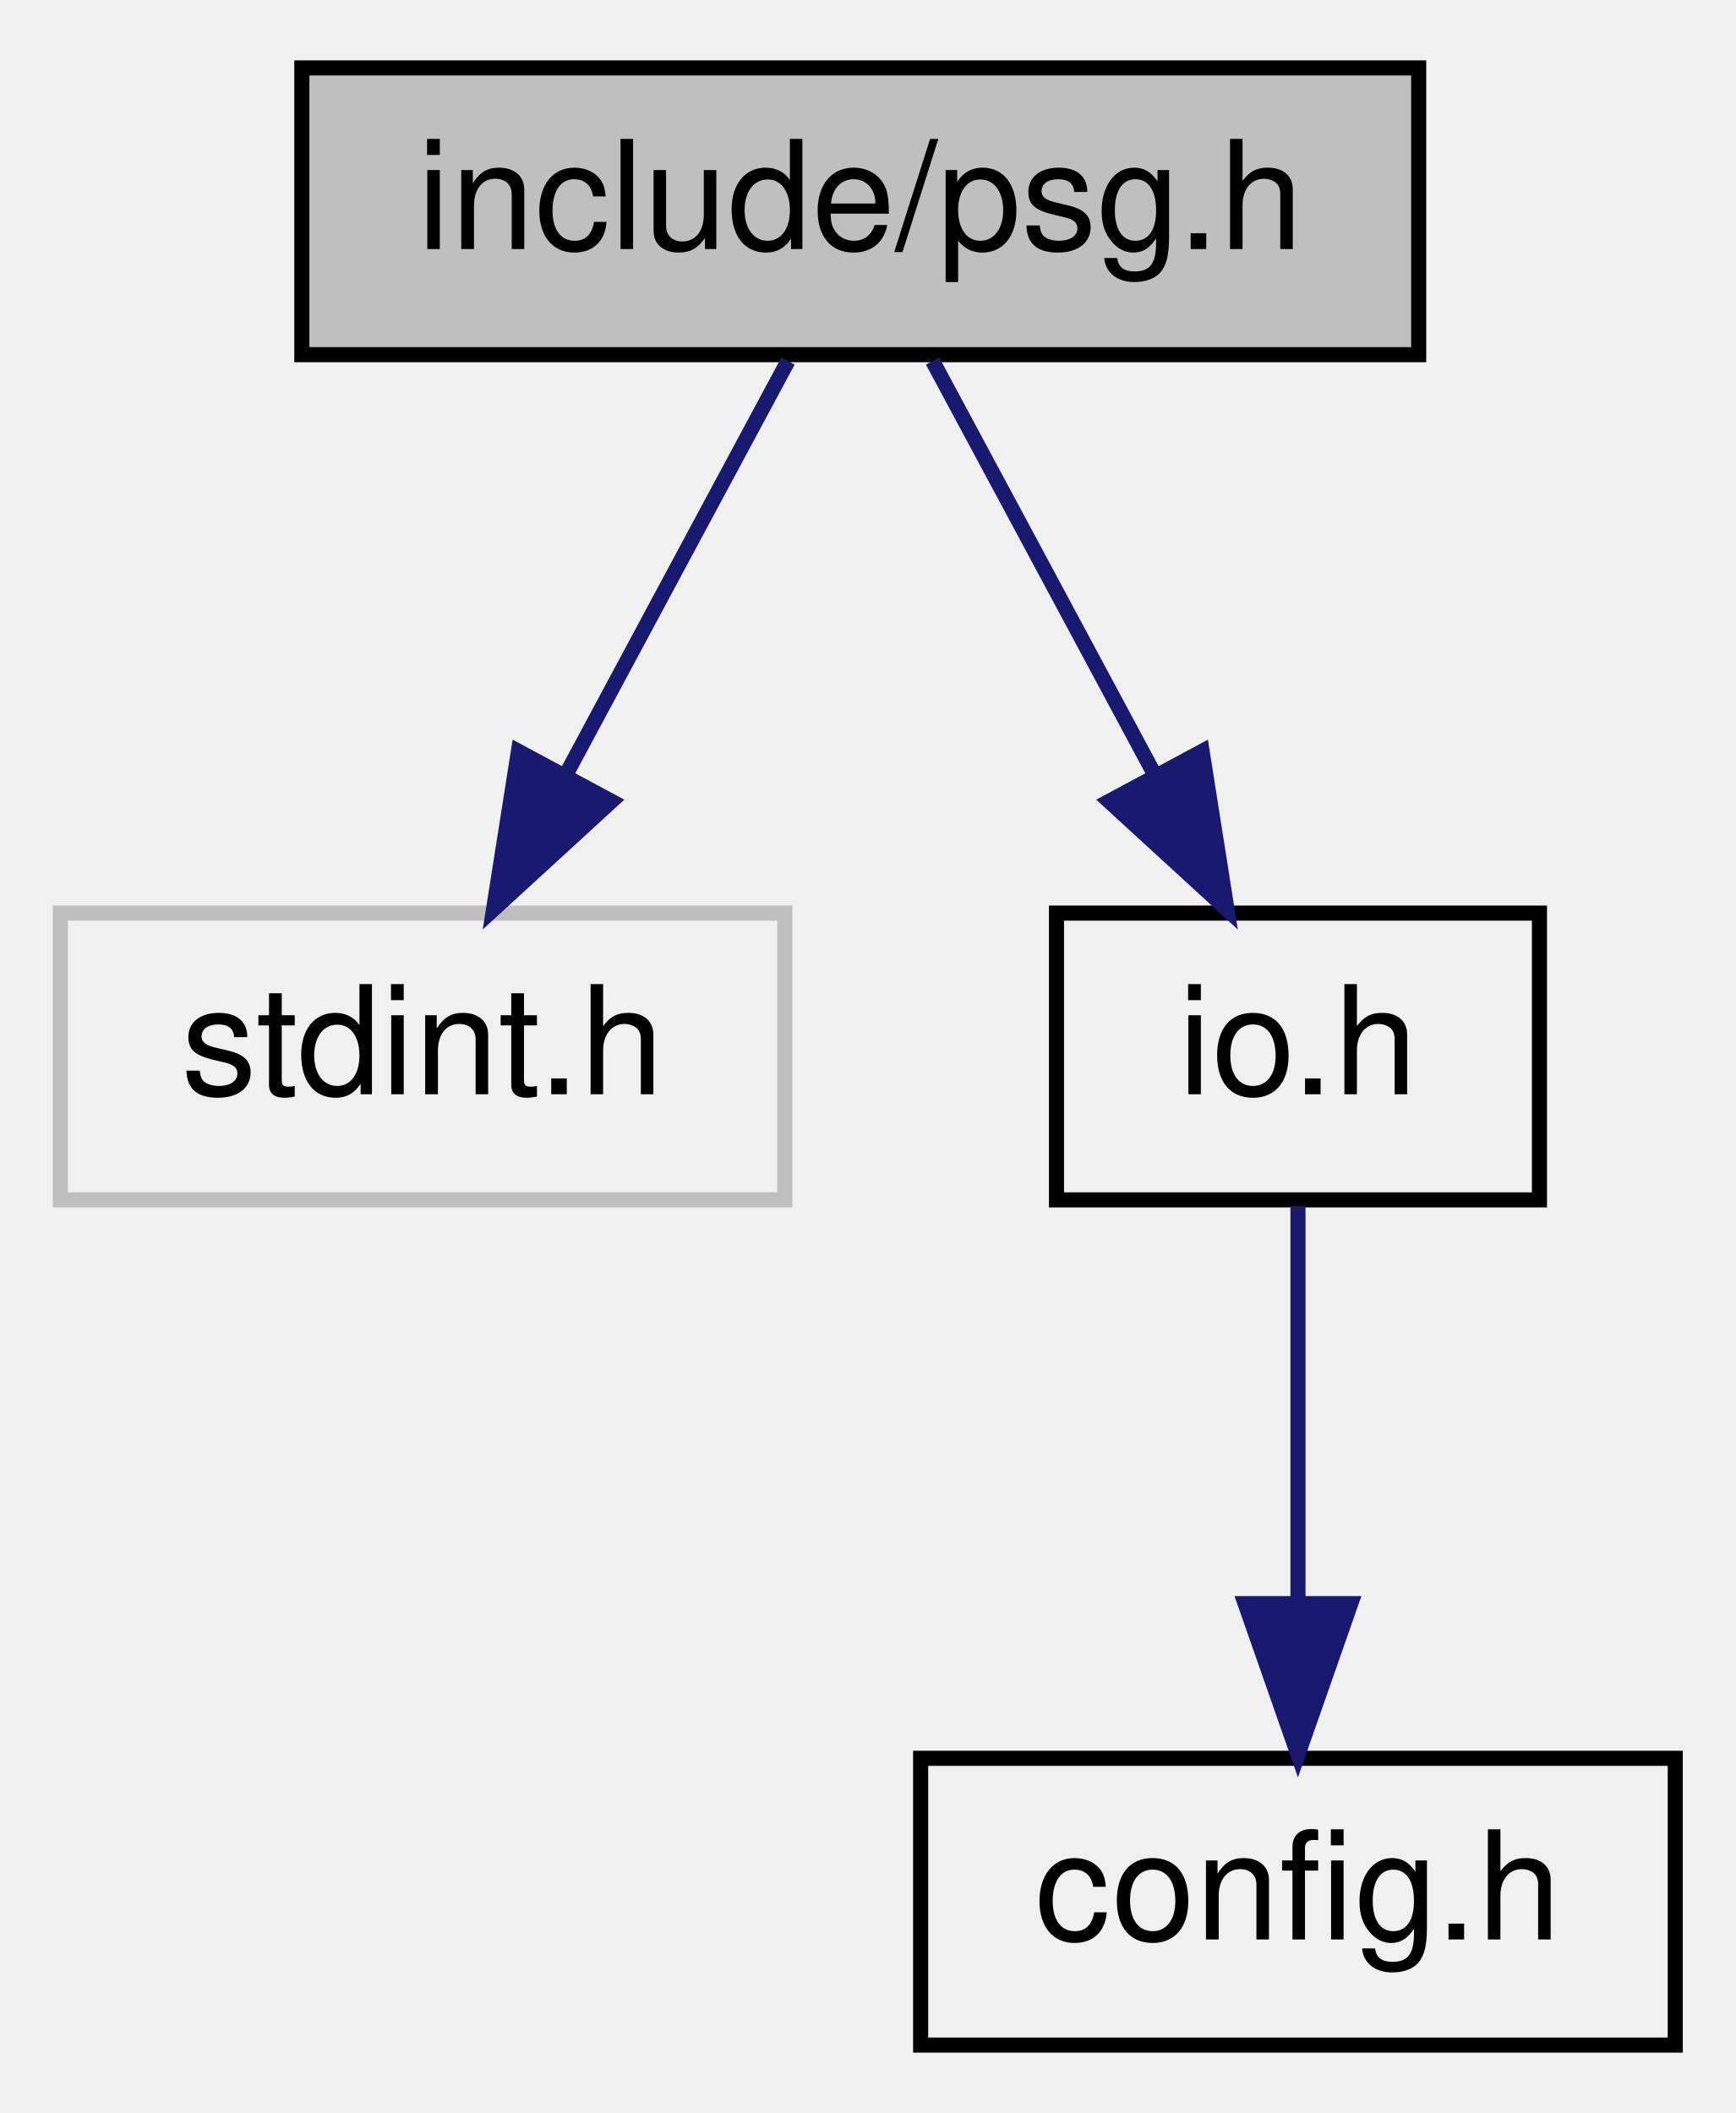
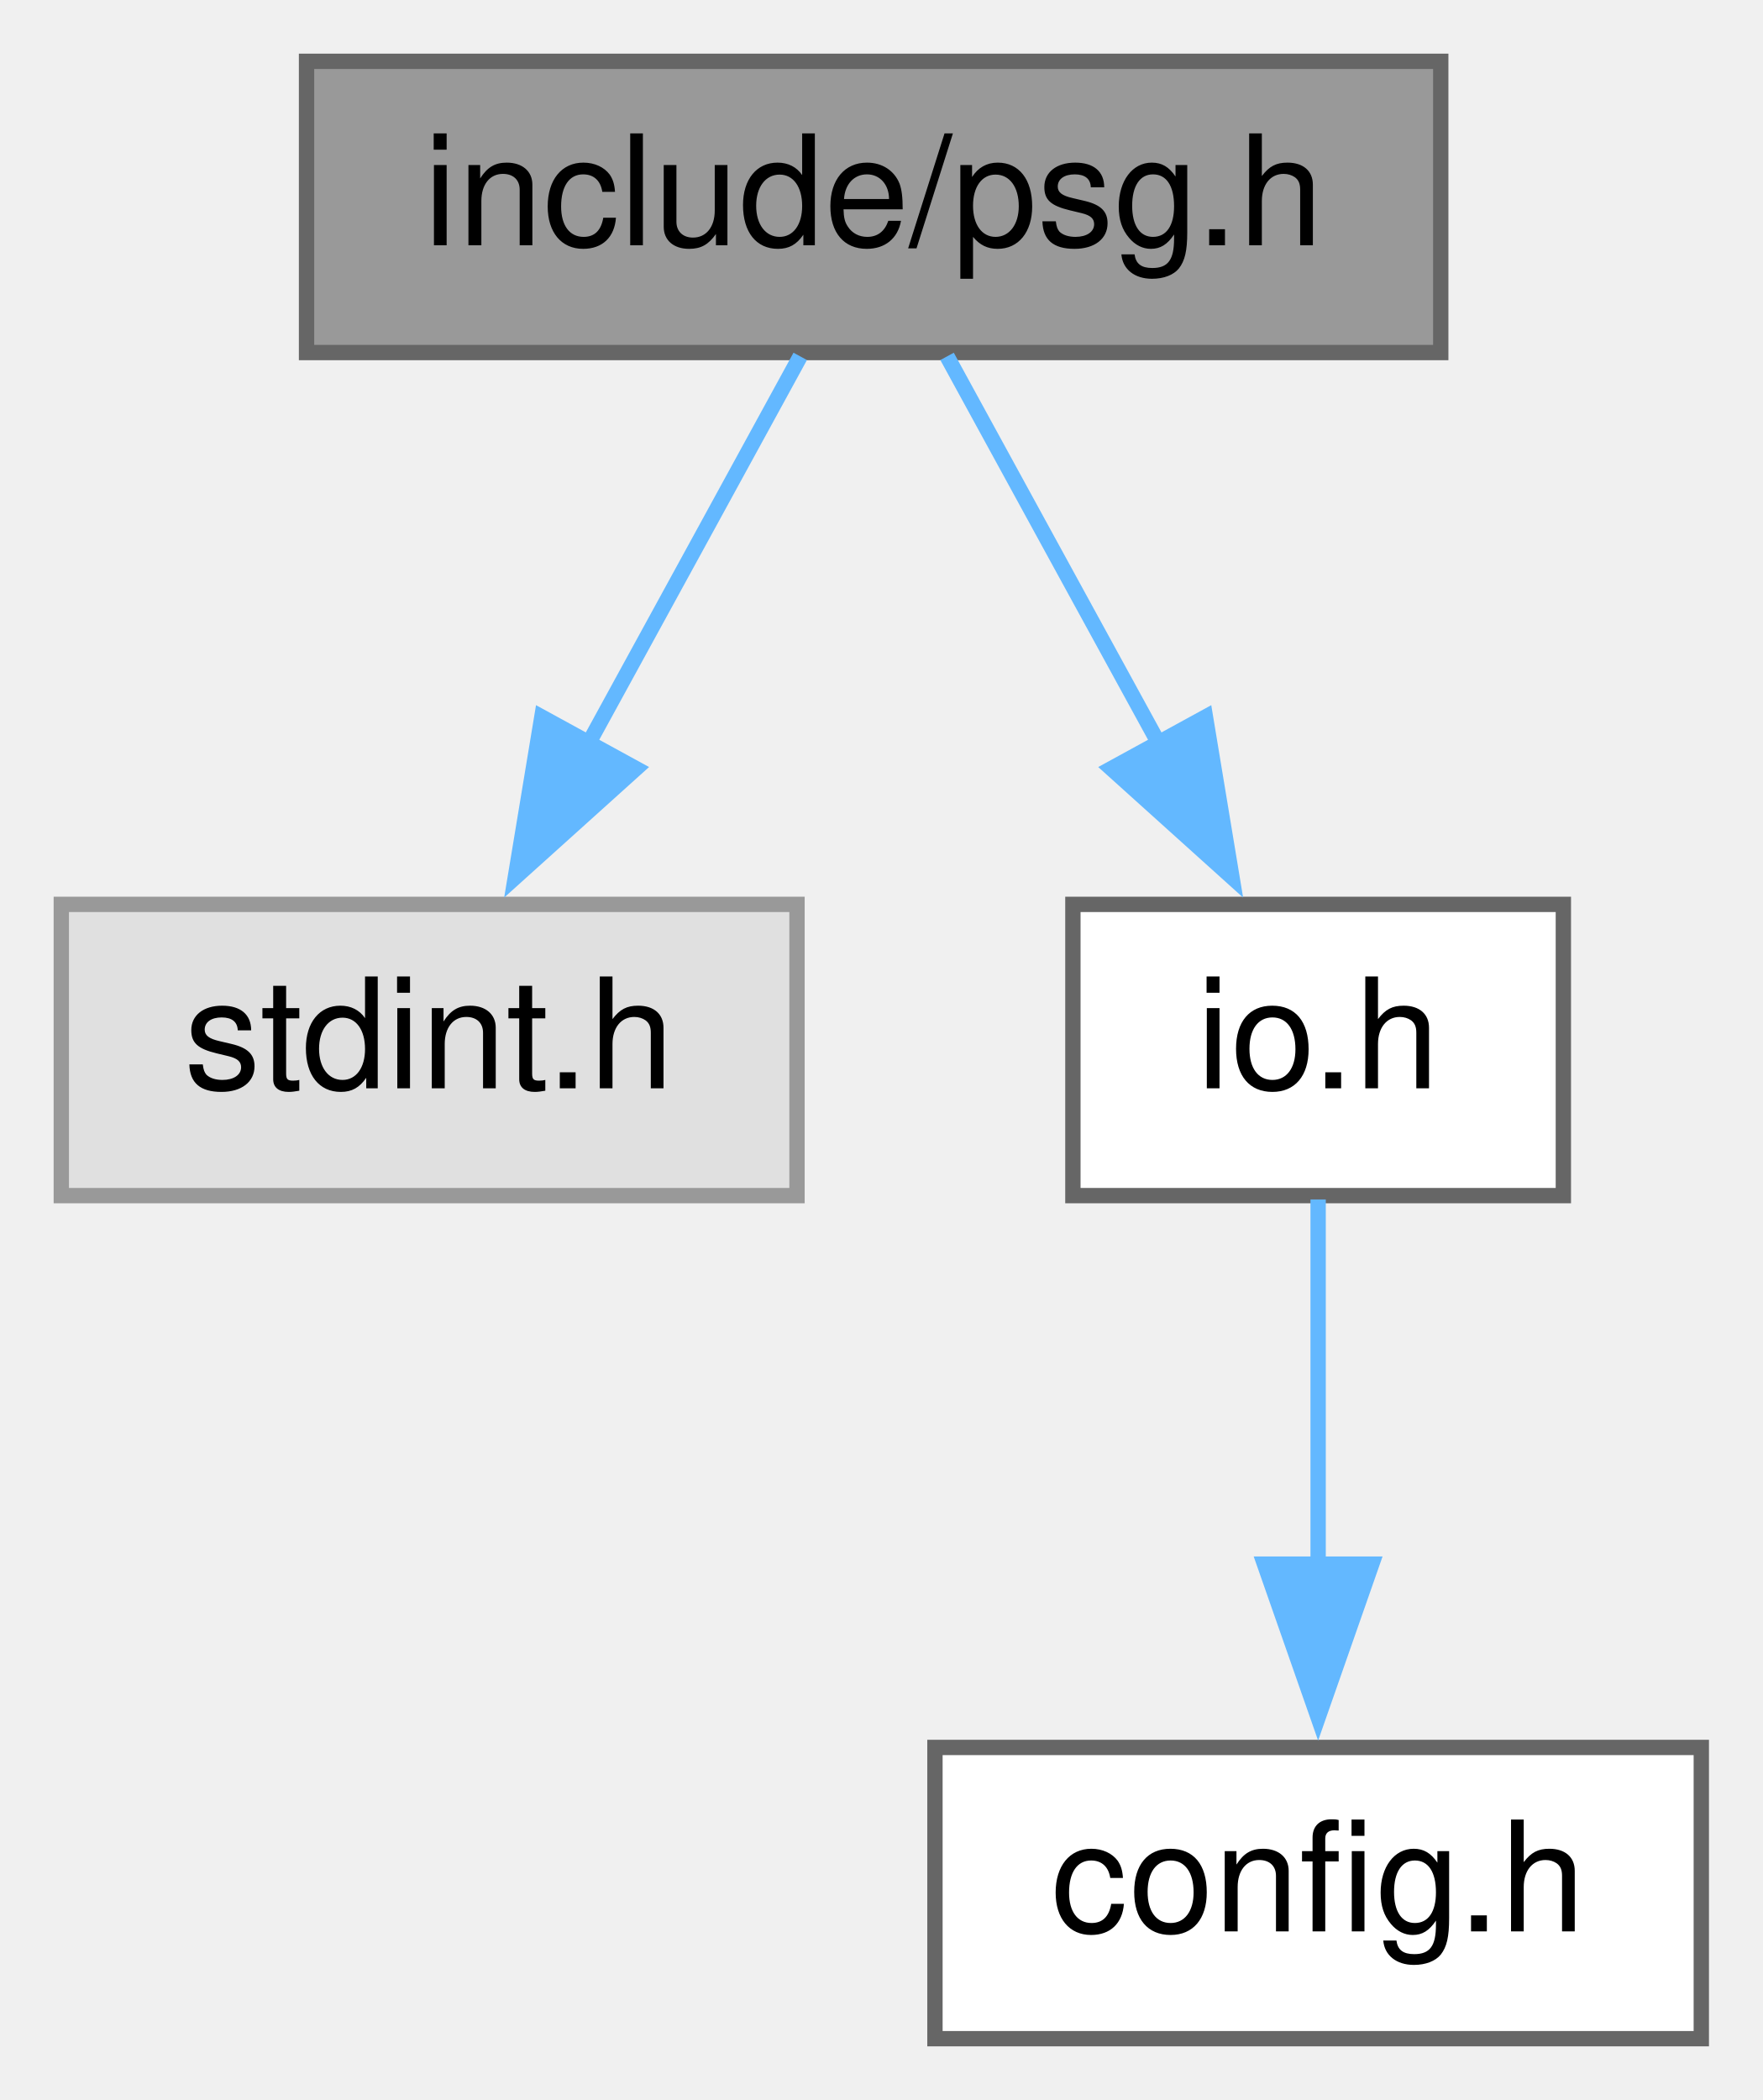
- <svg xmlns="http://www.w3.org/2000/svg" xmlns:xlink="http://www.w3.org/1999/xlink" width="115pt" height="140pt" viewBox="0.00 0.00 115.00 140.00">
-   <g id="graph0" class="graph" transform="scale(1 1) rotate(0) translate(4 136)">
+ <svg xmlns="http://www.w3.org/2000/svg" xmlns:xlink="http://www.w3.org/1999/xlink" width="115pt" height="137pt" viewBox="0.00 0.00 115.00 137.00">
+   <g id="graph0" class="graph" transform="scale(1 1) rotate(0) translate(4 133)">
    <g id="node1" class="node">
      <g id="a_node1">
        <a xlink:title="Device interface for PSG (AY-3-8910) an internal sound chip.">
-           <polygon fill="#bfbfbf" stroke="black" points="16,-112.5 16,-131.5 90,-131.5 90,-112.5 16,-112.5" />
-           <text text-anchor="middle" x="53" y="-119.5" font-family="Helvetica,sans-Serif" font-size="10.00">include/psg.h</text>
+           <polygon fill="#999999" stroke="#666666" points="90,-129 16,-129 16,-110 90,-110 90,-129" />
+           <text text-anchor="middle" x="53" y="-117" font-family="Helvetica,sans-Serif" font-size="10.00">include/psg.h</text>
        </a>
      </g>
    </g>
    <g id="node2" class="node">
      <g id="a_node2">
        <a xlink:title=" ">
-           <polygon fill="none" stroke="#bfbfbf" points="0,-56.5 0,-75.5 48,-75.5 48,-56.5 0,-56.5" />
-           <text text-anchor="middle" x="24" y="-63.5" font-family="Helvetica,sans-Serif" font-size="10.00">stdint.h</text>
+           <polygon fill="#e0e0e0" stroke="#999999" points="48,-74 0,-74 0,-55 48,-55 48,-74" />
+           <text text-anchor="middle" x="24" y="-62" font-family="Helvetica,sans-Serif" font-size="10.00">stdint.h</text>
        </a>
      </g>
    </g>
    <g id="edge1" class="edge">
-       <path fill="none" stroke="midnightblue" d="M48.21,-112.08C44.24,-104.69 38.47,-93.95 33.57,-84.81" />
-       <polygon fill="midnightblue" stroke="midnightblue" points="36.51,-82.91 28.7,-75.75 30.35,-86.22 36.51,-82.91" />
+       <path fill="none" stroke="#63b8ff" d="M48.21,-109.75C44.46,-102.88 39.09,-93.08 34.37,-84.45" />
+       <polygon fill="#63b8ff" stroke="#63b8ff" points="37.49,-82.86 29.62,-75.77 31.35,-86.22 37.49,-82.86" />
    </g>
    <g id="node3" class="node">
      <g id="a_node3">
        <a xlink:href="io_8h.html" target="_top" xlink:title="Definition of I/O ports.">
-           <polygon fill="none" stroke="black" points="66,-56.5 66,-75.5 98,-75.5 98,-56.5 66,-56.5" />
-           <text text-anchor="middle" x="82" y="-63.5" font-family="Helvetica,sans-Serif" font-size="10.00">io.h</text>
+           <polygon fill="white" stroke="#666666" points="98,-74 66,-74 66,-55 98,-55 98,-74" />
+           <text text-anchor="middle" x="82" y="-62" font-family="Helvetica,sans-Serif" font-size="10.00">io.h</text>
        </a>
      </g>
    </g>
    <g id="edge2" class="edge">
-       <path fill="none" stroke="midnightblue" d="M57.79,-112.08C61.76,-104.69 67.53,-93.95 72.43,-84.81" />
-       <polygon fill="midnightblue" stroke="midnightblue" points="75.65,-86.22 77.3,-75.75 69.49,-82.91 75.65,-86.22" />
+       <path fill="none" stroke="#63b8ff" d="M57.79,-109.75C61.54,-102.88 66.91,-93.08 71.63,-84.45" />
+       <polygon fill="#63b8ff" stroke="#63b8ff" points="74.65,-86.22 76.38,-75.77 68.51,-82.86 74.65,-86.22" />
    </g>
    <g id="node4" class="node">
      <g id="a_node4">
        <a xlink:href="config_8h.html" target="_top" xlink:title="Hack for C Compiler portability.">
-           <polygon fill="none" stroke="black" points="57,-0.5 57,-19.5 107,-19.5 107,-0.5 57,-0.5" />
-           <text text-anchor="middle" x="82" y="-7.5" font-family="Helvetica,sans-Serif" font-size="10.00">config.h</text>
+           <polygon fill="white" stroke="#666666" points="107,-19 57,-19 57,0 107,0 107,-19" />
+           <text text-anchor="middle" x="82" y="-7" font-family="Helvetica,sans-Serif" font-size="10.00">config.h</text>
        </a>
      </g>
    </g>
    <g id="edge3" class="edge">
-       <path fill="none" stroke="midnightblue" d="M82,-56.08C82,-49.01 82,-38.86 82,-29.99" />
-       <polygon fill="midnightblue" stroke="midnightblue" points="85.5,-29.75 82,-19.75 78.5,-29.75 85.5,-29.75" />
+       <path fill="none" stroke="#63b8ff" d="M82,-54.75C82,-48.27 82,-39.16 82,-30.9" />
+       <polygon fill="#63b8ff" stroke="#63b8ff" points="85.5,-30.96 82,-20.96 78.5,-30.96 85.5,-30.96" />
    </g>
  </g>
</svg>
